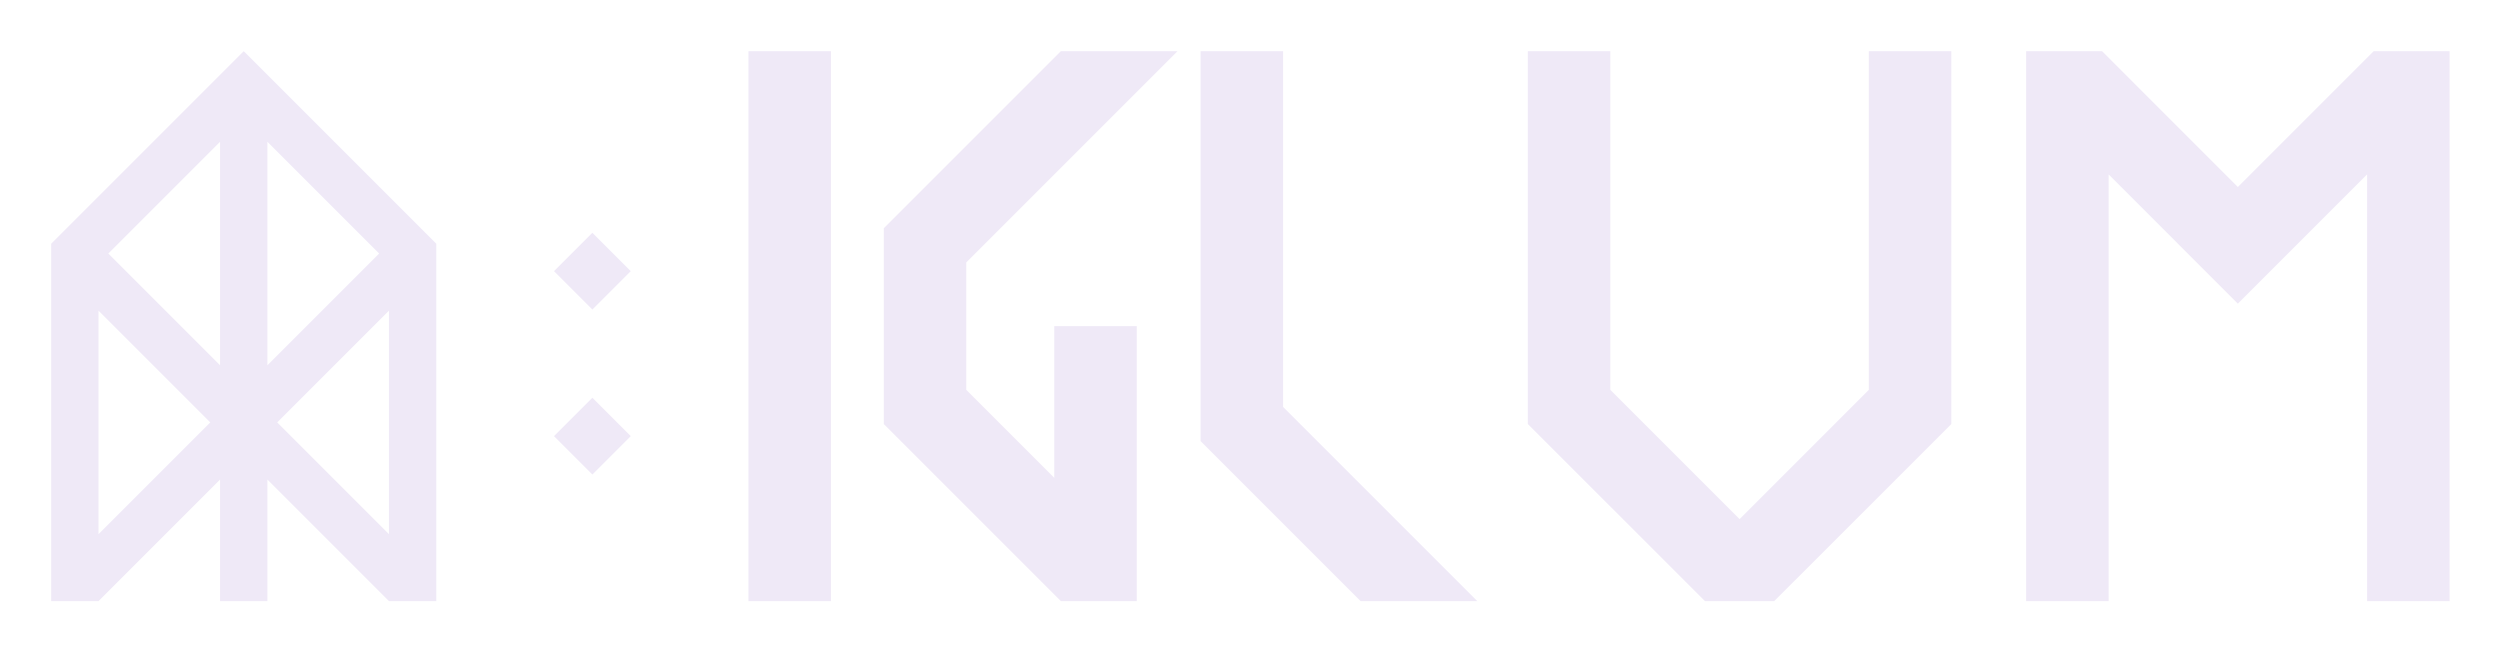
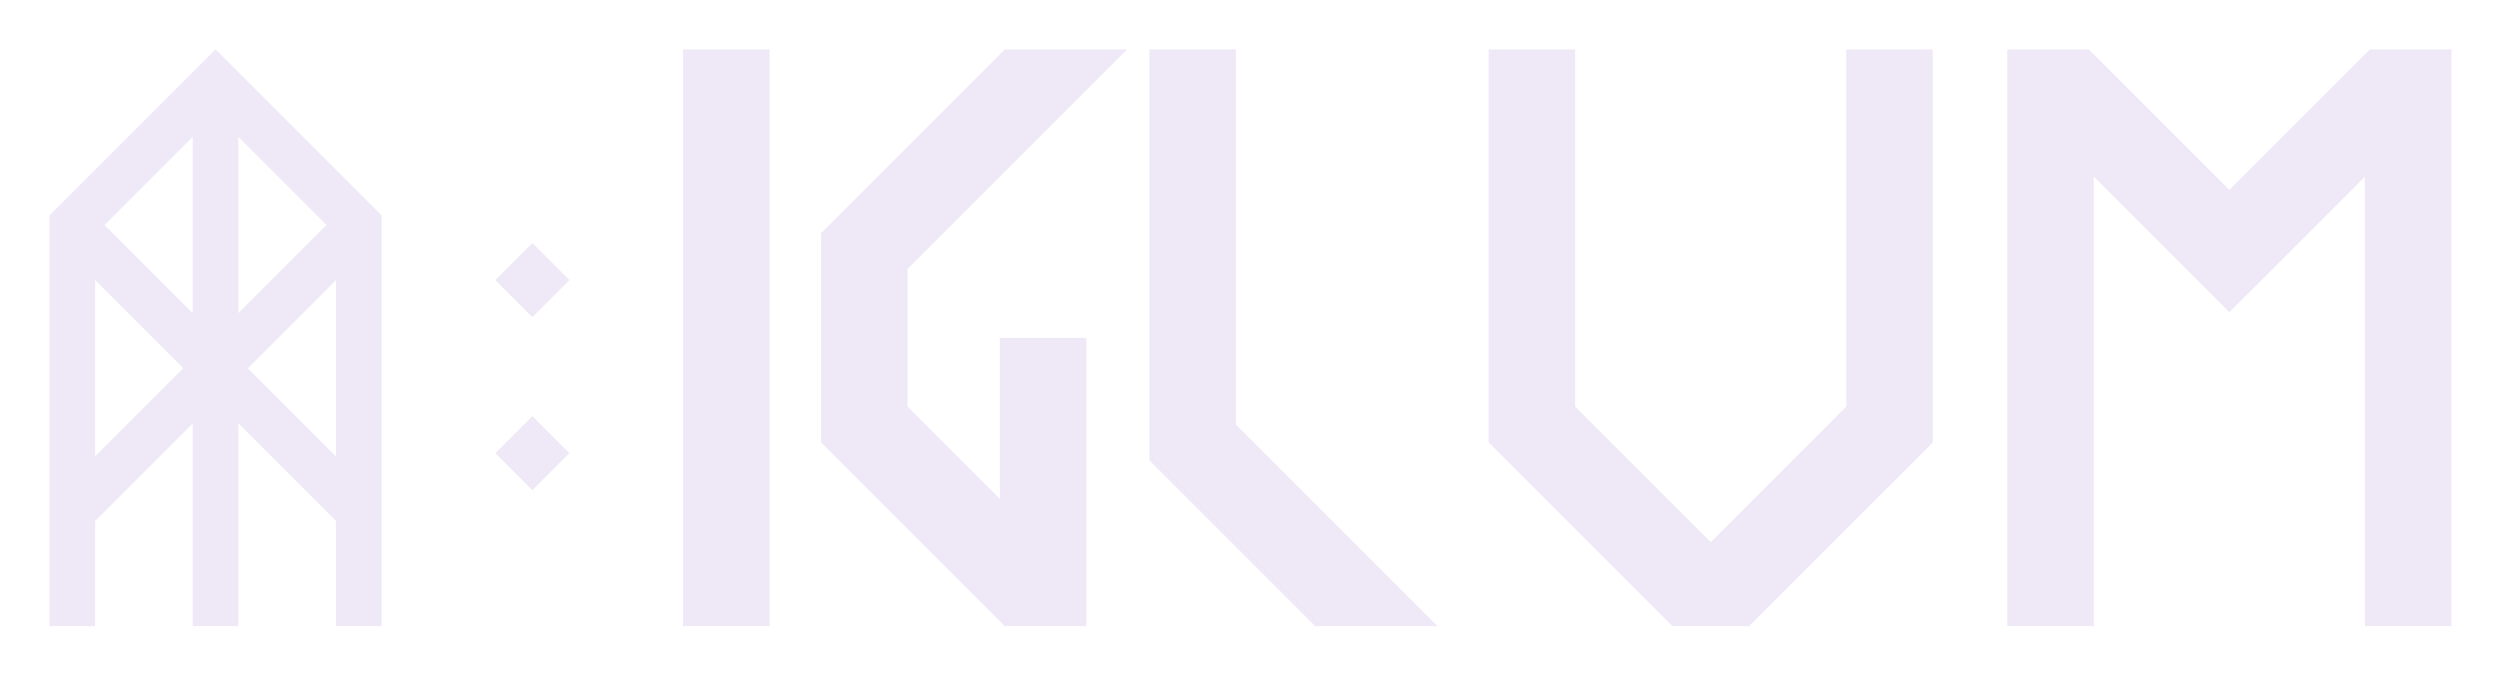
- <svg xmlns="http://www.w3.org/2000/svg" viewBox="0 0 977 255" width="977" height="255">
-   <path fill="#EFE9F7" fill-rule="evenodd" d="M231.50 90.97 L216.50 105.97 L231.50 120.97 L246.50 105.97 Z M170.50 227.25 L170.50 99.08 L170.50 95.25 L95.25 20.00 L20.00 95.25 L20.00 99.08 L20.00 227.25 L20.00 234.91 L38.50 234.91 L86.00 187.41 L86.00 234.91 L104.50 234.91 L104.50 187.41 L152.00 234.91 L170.50 234.91 Z M86.00 142.75 L42.33 99.08 L86.00 55.41 Z M148.17 99.08 L104.50 142.75 L104.50 55.41 Z M152.00 208.75 L108.33 165.08 L152.00 121.41 Z M38.50 121.41 L82.17 165.08 L38.50 208.75 Z M292.50 20.00 L292.50 234.91 L324.74 234.91 L324.74 20.00 Z M412.01 186.75 L377.62 152.36 L377.62 102.55 L460.17 20.00 L414.58 20.00 L345.39 89.20 L345.39 165.72 L414.58 234.91 L444.25 234.91 L444.25 127.46 L412.01 127.46 Z M469.19 172.38 L531.73 234.91 L577.32 234.91 L501.43 159.03 L501.43 20.00 L469.19 20.00 Z M679.83 202.87 L629.32 152.36 L629.32 20.00 L597.08 20.00 L597.08 165.72 L666.28 234.91 L693.37 234.91 L762.57 165.72 L762.57 20.00 L730.33 20.00 L730.33 152.36 Z M874.55 73.08 L821.48 20.00 L791.81 20.00 L791.81 234.91 L824.05 234.91 L824.05 68.16 L874.55 118.67 L925.06 68.16 L925.06 234.91 L957.30 234.91 L957.30 20.00 L927.63 20.00 Z M231.50 155.44 L216.50 170.44 L231.50 185.44 L246.50 170.44 Z" />
+ <svg xmlns="http://www.w3.org/2000/svg" viewBox="0 0 1012 273" width="1012" height="273">
+   <path fill="#EFE9F7" fill-rule="evenodd" d="M215.50 98.39 L200.50 113.39 L215.50 128.39 L230.50 113.39 Z M154.50 253.48 L154.50 221.83 L154.50 203.25 L154.50 91.08 L154.50 87.25 L87.25 20.00 L20.00 87.25 L20.00 91.08 L20.00 203.25 L20.00 221.83 L20.00 253.48 L38.50 253.48 L38.50 210.91 L78.00 171.41 L78.00 253.48 L96.50 253.48 L96.50 171.41 L136.00 210.91 L136.00 253.48 Z M78.00 126.75 L42.33 91.08 L78.00 55.41 Z M132.17 91.08 L96.50 126.75 L96.50 55.41 Z M136.00 184.75 L100.33 149.08 L136.00 113.41 Z M38.50 113.41 L74.17 149.08 L38.50 184.75 Z M276.50 20.00 L276.50 253.48 L311.52 253.48 L311.52 20.00 Z M404.74 201.96 L367.38 164.60 L367.38 108.88 L456.26 20.00 L406.73 20.00 L332.36 94.38 L332.36 179.11 L406.73 253.48 L439.76 253.48 L439.76 136.74 L404.74 136.74 Z M465.26 186.34 L532.40 253.48 L581.93 253.48 L500.29 171.84 L500.29 20.00 L465.26 20.00 Z M692.50 219.47 L637.63 164.60 L637.63 20.00 L602.61 20.00 L602.61 179.11 L676.98 253.48 L708.01 253.48 L782.39 179.11 L782.39 20.00 L747.36 20.00 L747.36 164.60 Z M902.45 76.86 L845.59 20.00 L812.56 20.00 L812.56 253.48 L847.58 253.48 L847.58 71.53 L902.45 126.39 L957.32 71.53 L957.32 253.48 L992.34 253.48 L992.34 20.00 L959.32 20.00 Z M215.50 168.44 L200.50 183.44 L215.50 198.44 L230.50 183.44 Z" />
</svg>
